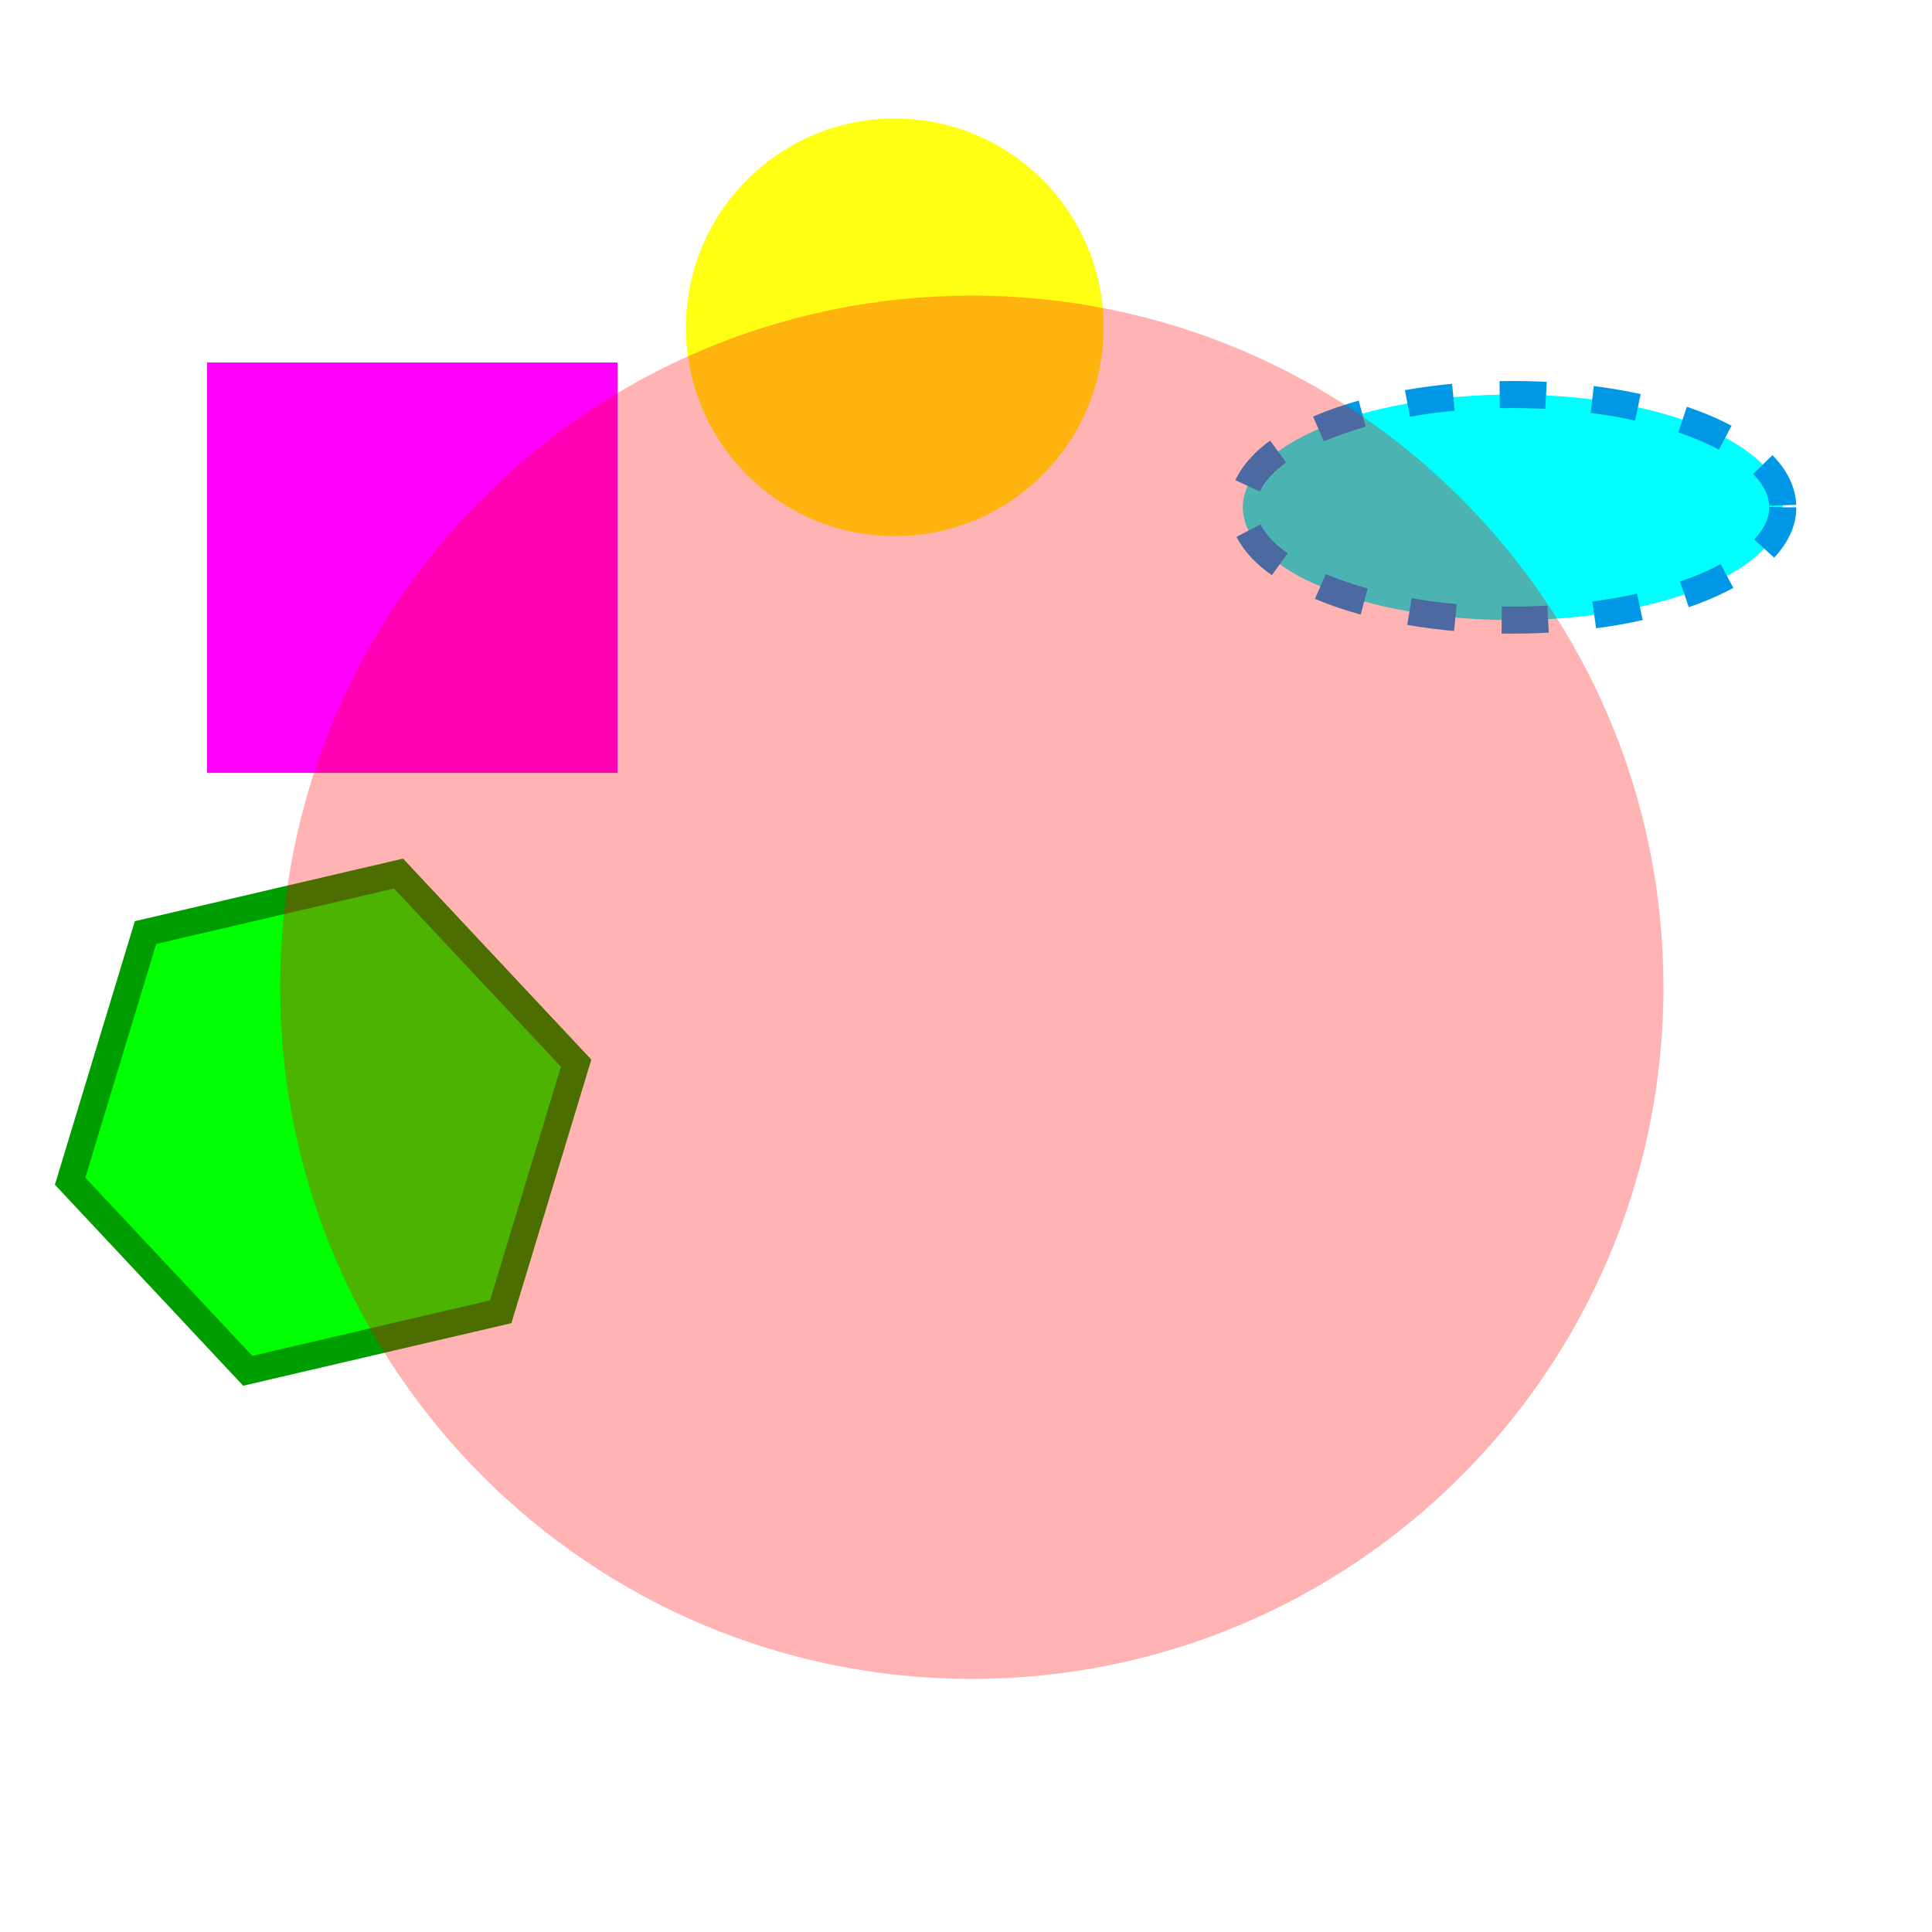
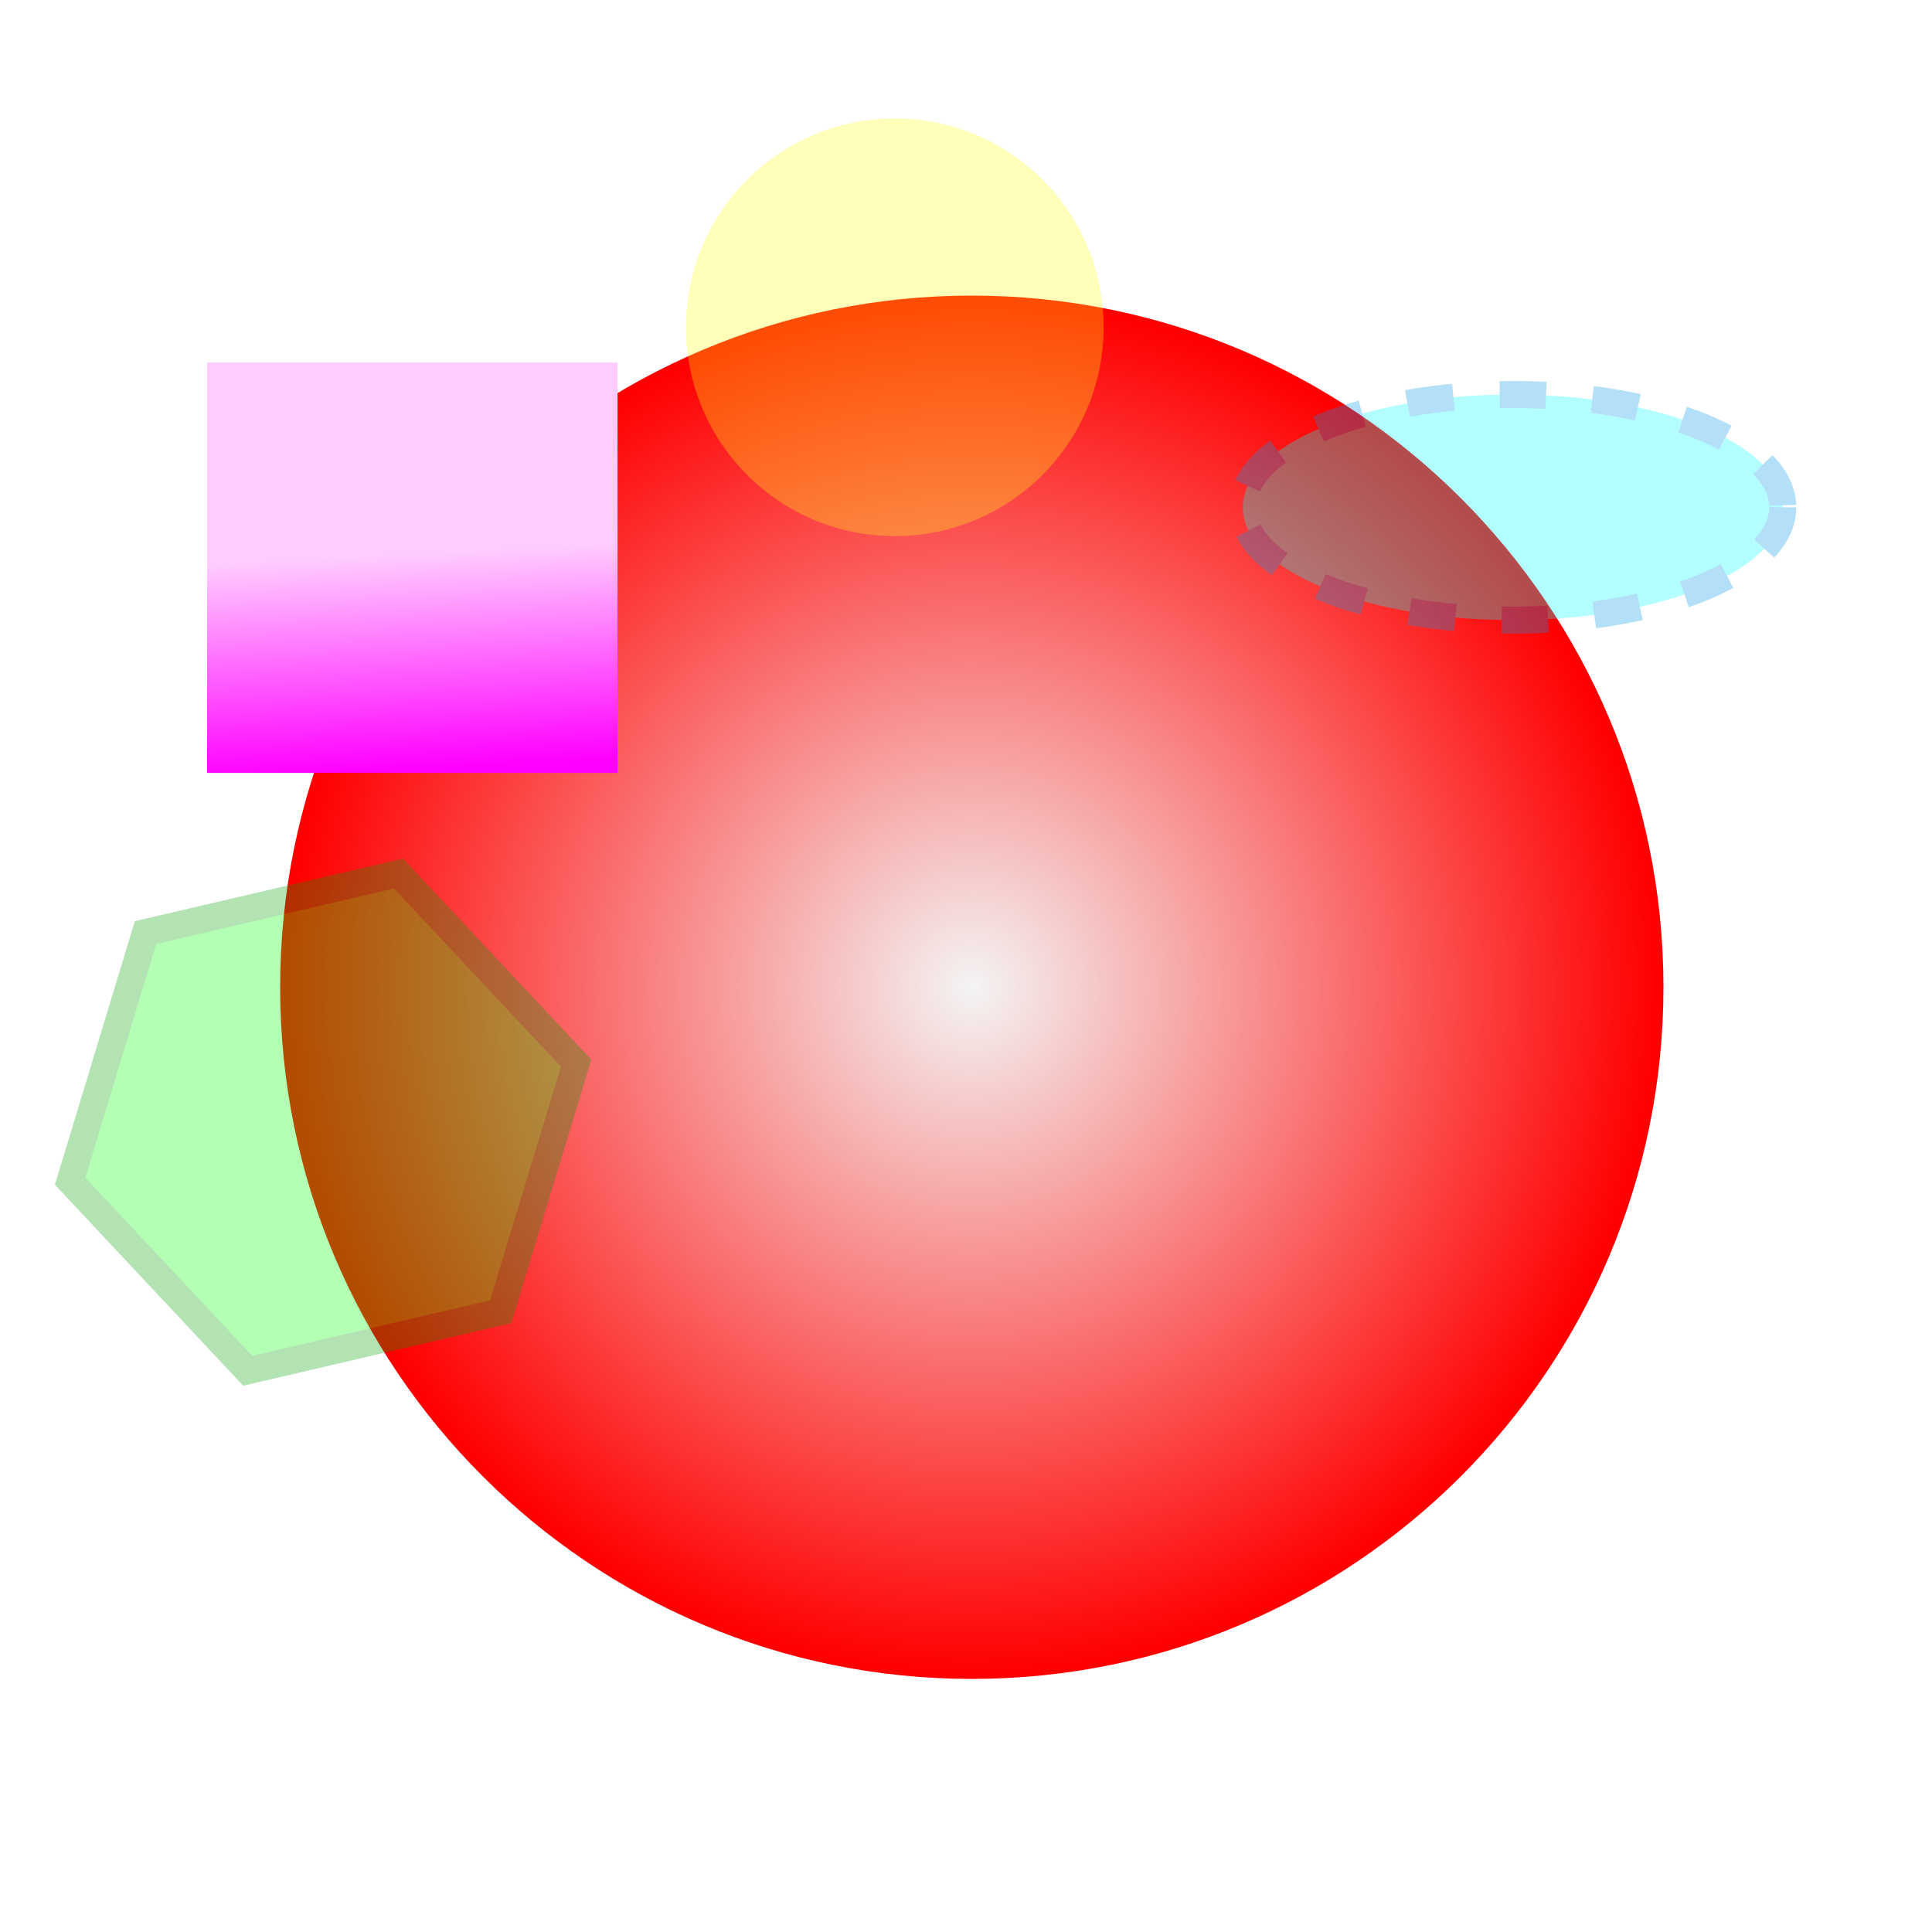
<svg xmlns="http://www.w3.org/2000/svg" version="1.1" id="Layer_1" x="0px" y="0px" width="500px" height="500px" viewBox="0 0 500 500" enable-background="new 0 0 500 500" xml:space="preserve">
-   <rect x="53.603" y="93.813" fill="#FF00FF" width="106.211" height="106.211" />
-   <circle fill="#FFFF14" cx="231.572" cy="84.708" r="54.038" />
-   <ellipse fill="#00FFFF" stroke="#0097E6" stroke-width="7" stroke-dasharray="12" cx="391.509" cy="131.292" rx="69.875" ry="29.192" />
-   <polygon fill="#00FF00" stroke="#009D00" stroke-width="7" points="129.584,339.484 64.108,354.755 18.145,305.688 37.658,241.348   103.134,226.077 149.097,275.145 " />
-   <circle opacity="0.3" fill="#FF0000" enable-background="new    " cx="251.5" cy="255.5" r="179" />
+   <defs>
+     <radialGradient fx="0.5" fy="0.5" cx="0.5" cy="0.5" id="radialGradient12103" r="0.5" gradientUnits="objectBoundingBox">
+       <stop offset="0" stop-color="#f4f4f4" />
+       <stop offset="1" stop-color="#FF0000" />
+     </radialGradient>
+     <linearGradient id="linearGradient12072" y1="1.014" x1="0.027" y2="0.493" gradientUnits="objectBoundingBox" x2="0">
+       <stop offset="0" stop-color="#FF00FF" />
+       <stop offset="1" stop-color="#ffccff" />
+     </linearGradient>
+   </defs>
+   <circle opacity="1" fill="url(#radialGradient12103)" enable-background="new    " cx="251.5" cy="255.5" r="179" />
+   <rect x="53.603" y="93.813" fill="url(#linearGradient12072)" width="106.211" height="106.211" />
+   <circle opacity="0.3" fill="#FFFF14" cx="231.572" cy="84.708" r="54.038" />
+   <ellipse opacity="0.3" fill="#00FFFF" stroke="#0097E6" stroke-width="7" stroke-dasharray="12" cx="391.509" cy="131.292" rx="69.875" ry="29.192" />
+   <polygon opacity="0.3" fill="#00FF00" stroke="#009D00" stroke-width="7" points="129.584,339.484 64.108,354.755 18.145,305.688 37.658,241.348   103.134,226.077 149.097,275.145 " />
</svg>
